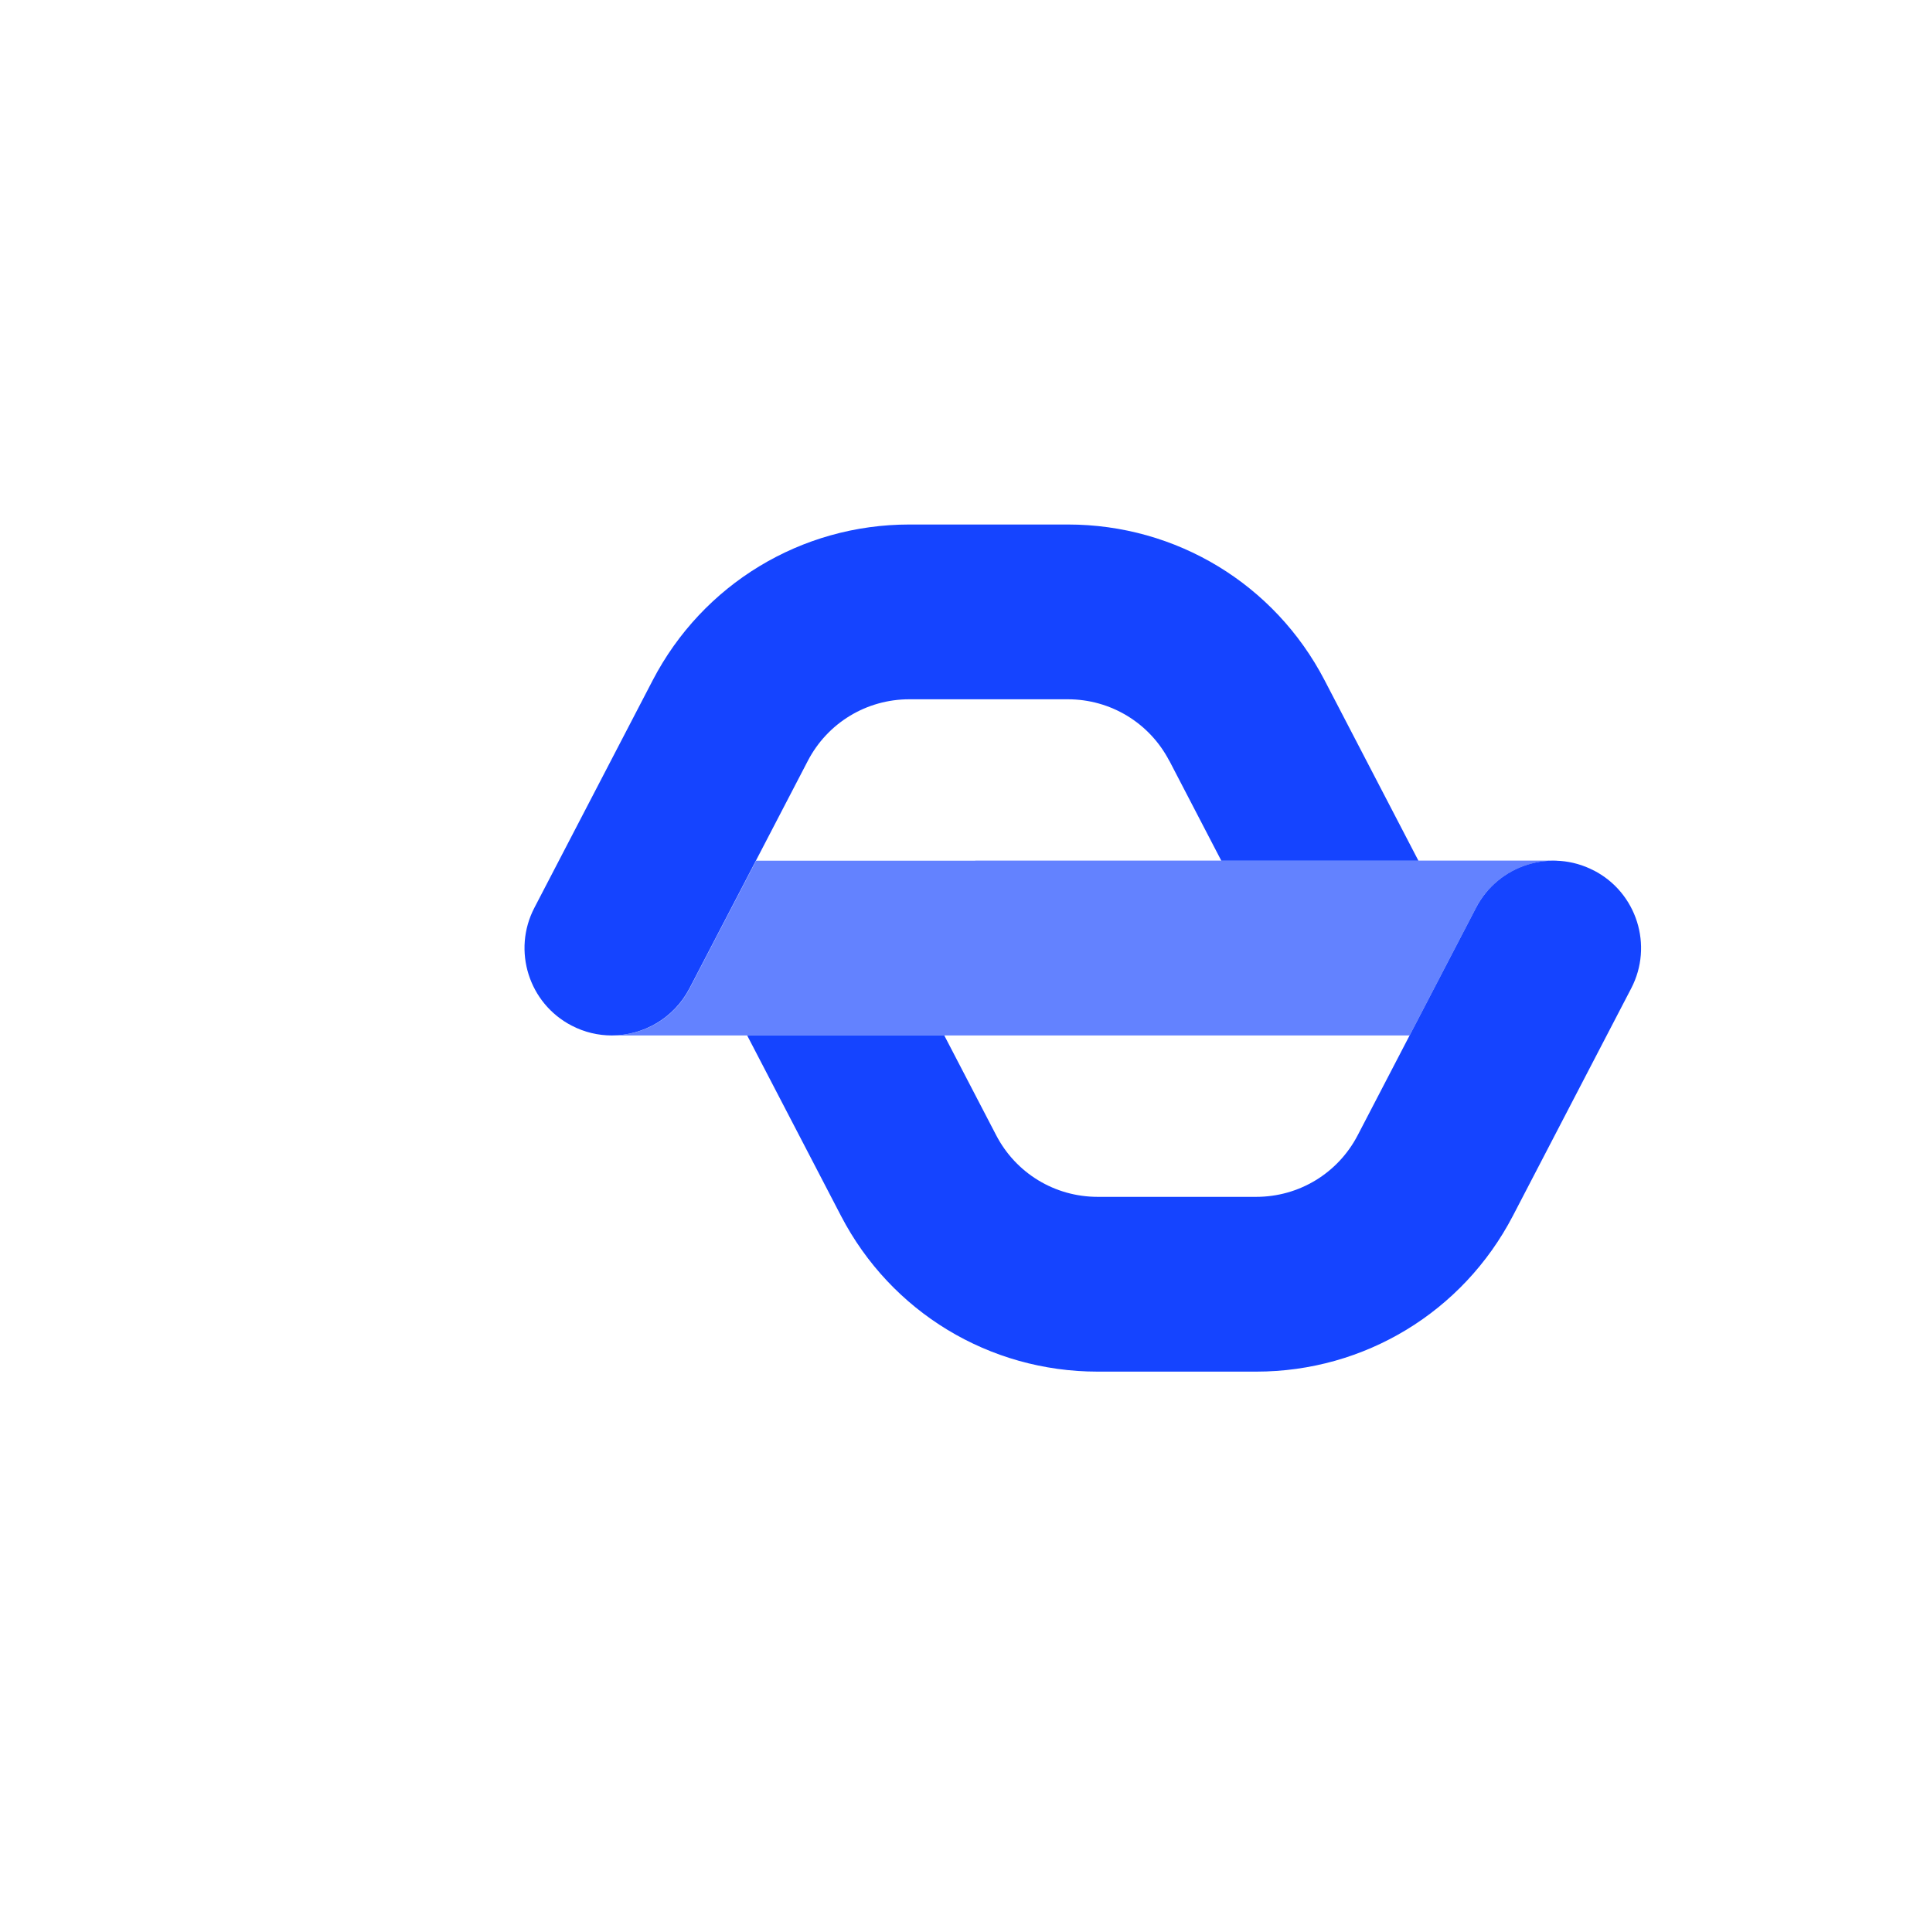
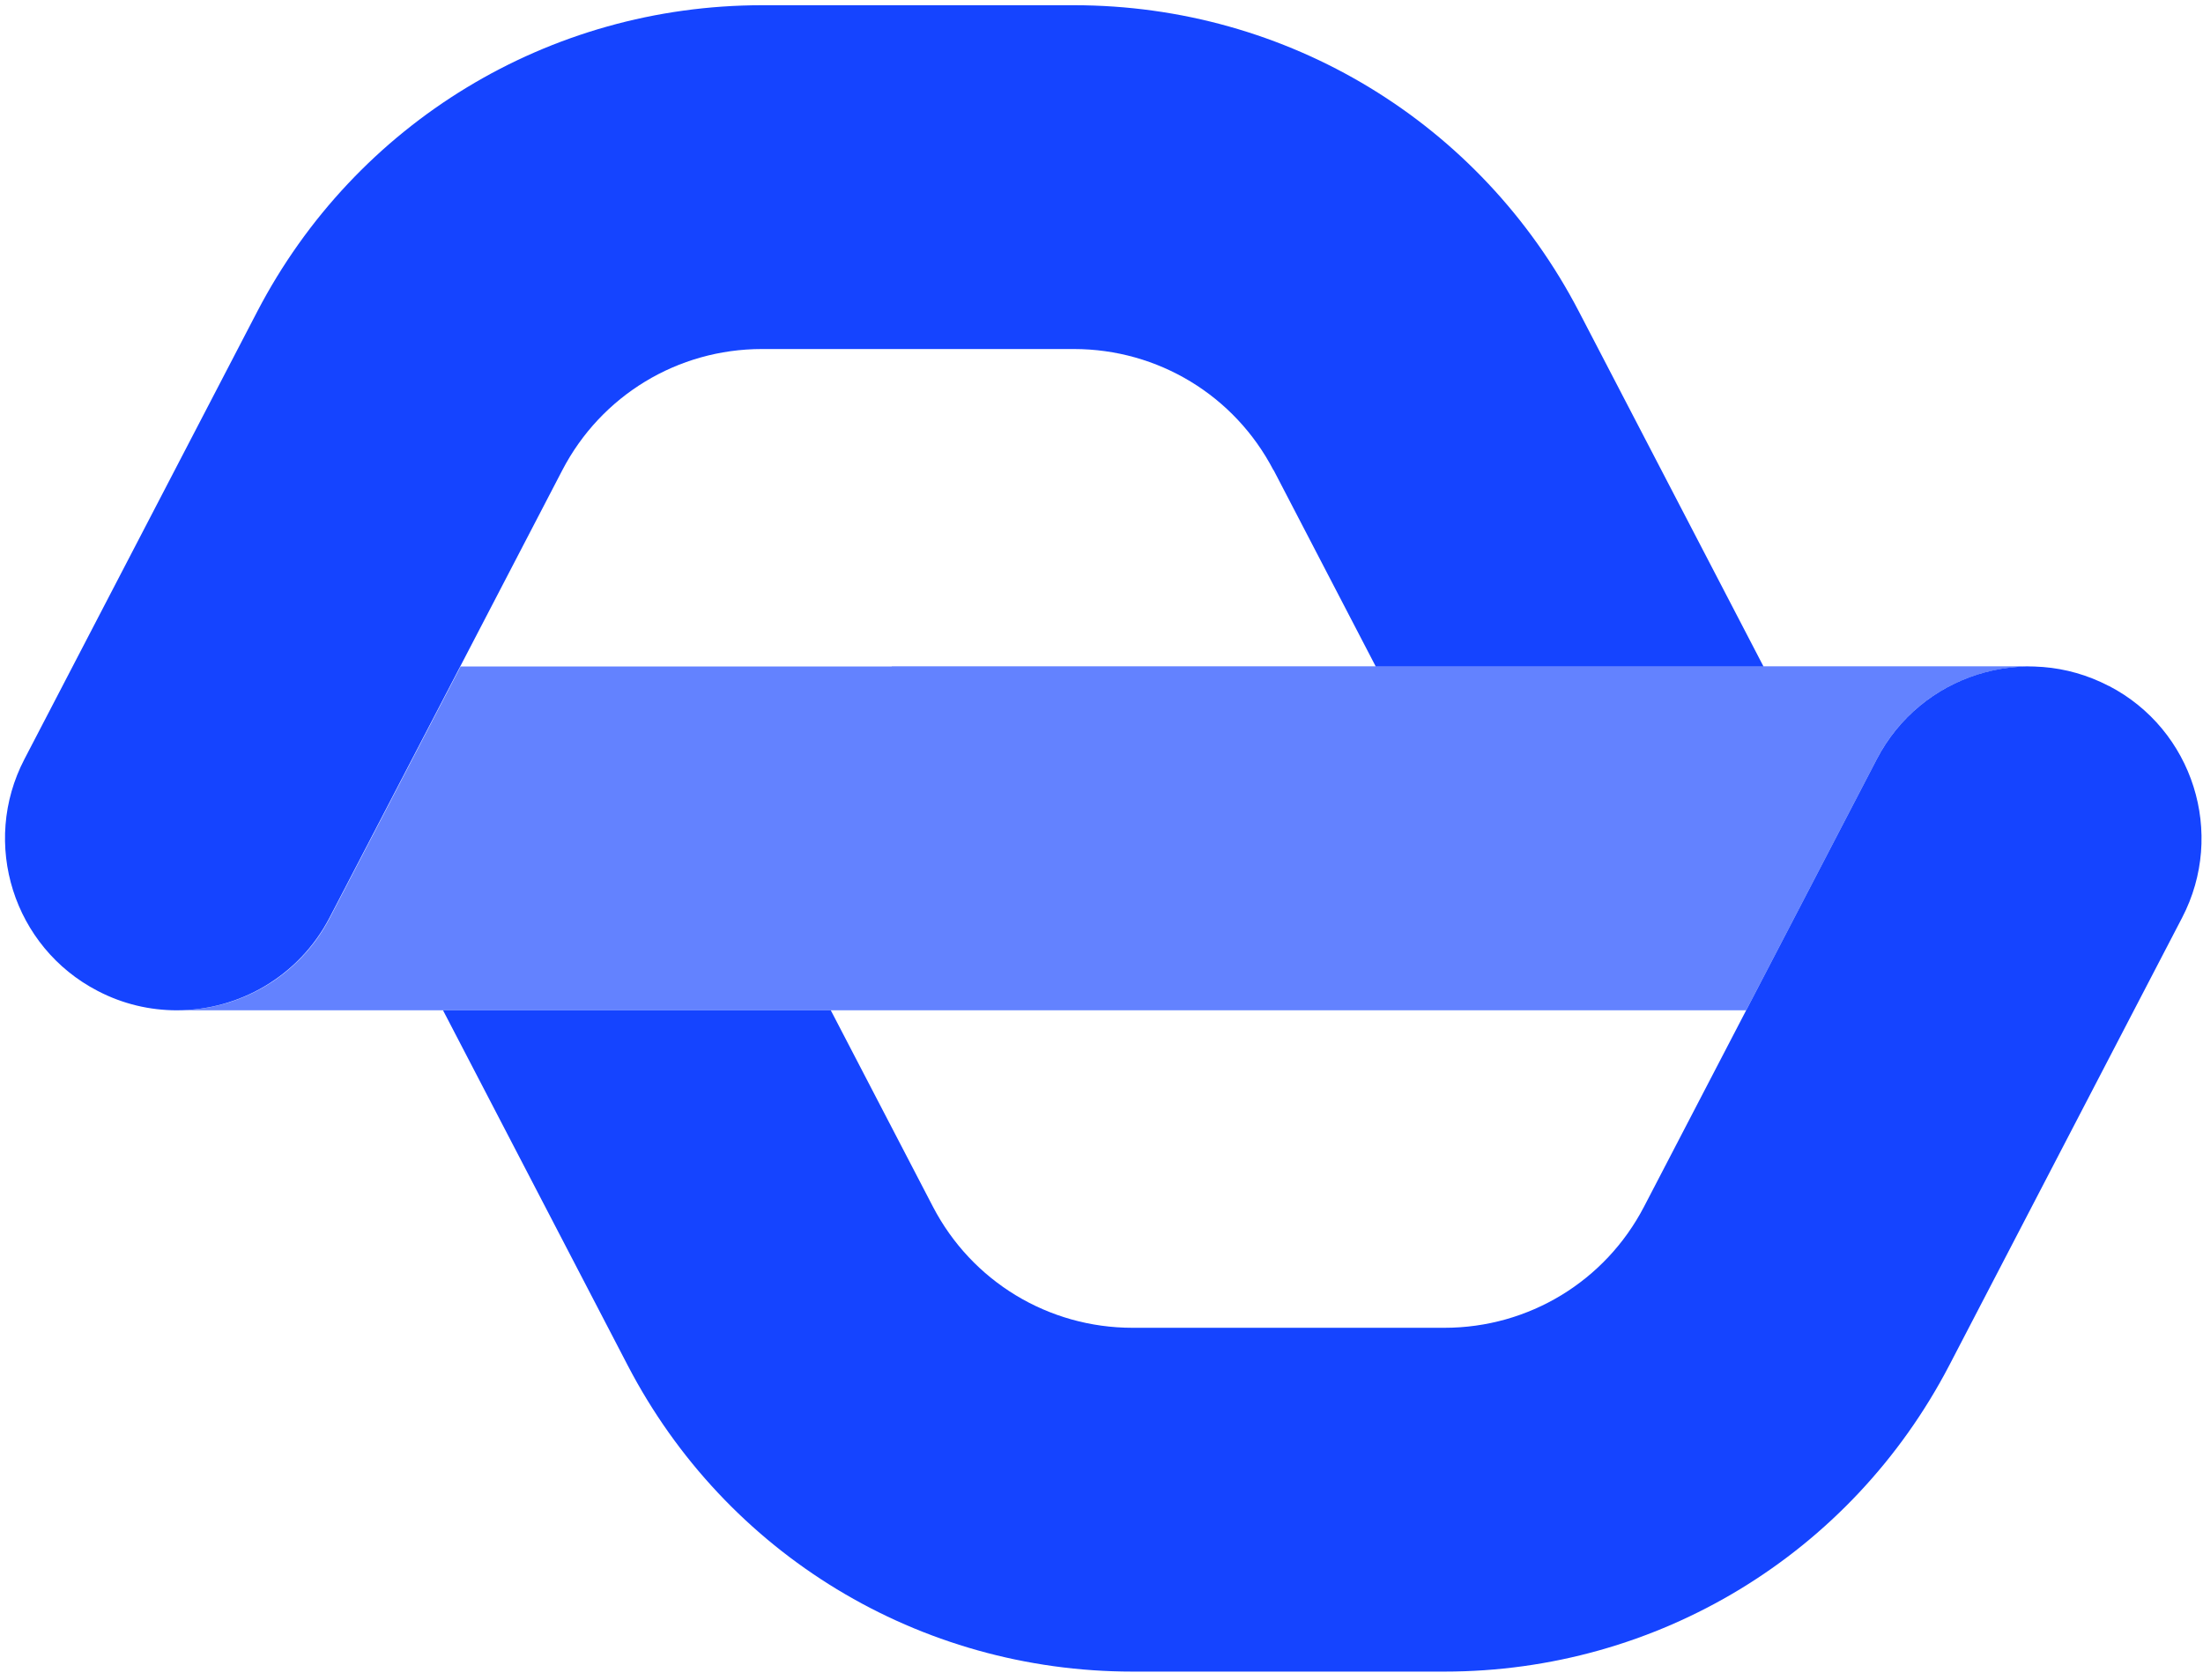
- <svg xmlns="http://www.w3.org/2000/svg" id="Ebene_1" viewBox="0 0 203 203.62">
-   <defs>
-     <style> .cls-1 { fill: #6382ff; } .cls-2 { fill: #1544ff; } </style>
-   </defs>
-   <g />
-   <g>
-     <path class="cls-1" d="M102.76,90.71h0s-23.09,0-23.09,0l-7,13.46c-1.64,3.16-4.85,4.96-8.18,4.96,0,0,0,0,0,0h45.35s38.69,0,38.69,0l7-13.46c1.69-3.26,5.06-5.07,8.5-4.95-.11,0-.21-.02-.32-.02h-60.94Z" />
-     <path class="cls-2" d="M123.22,80.19l5.47,10.52h20.77l-9.89-19.02c-5.26-10.12-15.62-16.41-27.04-16.41h-16.71c-11.41,0-21.77,6.29-27.04,16.41l-12.47,23.98c-2.35,4.51-.59,10.08,3.92,12.42,1.36.71,2.81,1.04,4.24,1.04,3.33,0,6.54-1.81,8.18-4.96l12.47-23.98c2.08-4,6.18-6.49,10.69-6.49h16.71c4.51,0,8.61,2.49,10.69,6.49Z" />
-     <path class="cls-2" d="M167.95,91.75c-4.51-2.35-10.08-.59-12.42,3.92l-12.47,23.98c-2.08,4-6.18,6.49-10.69,6.49h-16.71c-4.51,0-8.61-2.49-10.69-6.49l-5.47-10.52h-20.77l9.89,19.02c5.26,10.12,15.62,16.41,27.04,16.41h16.71c11.41,0,21.77-6.29,27.04-16.41l12.47-23.98c2.35-4.51.59-10.08-3.92-12.42Z" />
-   </g>
+ <svg xmlns="http://www.w3.org/2000/svg" width="118" height="90" viewBox="0 0 118 90" fill="none">
+   <path d="M47.76 35.71H24.67L17.67 49.17C16.03 52.33 12.82 54.13 9.49 54.13H54.84H93.53L100.53 40.67C102.22 37.41 105.59 35.6 109.03 35.72C108.92 35.72 108.82 35.7 108.71 35.7H47.77L47.76 35.71Z" fill="#6382FF" />
+   <path d="M68.22 25.19L73.69 35.71H94.46L84.57 16.69C79.31 6.57 68.95 0.28 57.53 0.28H40.82C29.41 0.28 19.05 6.57 13.78 16.69L1.31 40.67C-1.04 45.18 0.72 50.75 5.23 53.09C6.59 53.8 8.04 54.13 9.47 54.13C12.8 54.13 16.01 52.32 17.65 49.17L30.12 25.19C32.2 21.19 36.3 18.7 40.81 18.7H57.52C62.03 18.7 66.13 21.19 68.21 25.19H68.22Z" fill="#1544FF" />
+   <path d="M112.95 36.75C108.44 34.4 102.87 36.16 100.53 40.67L88.06 64.65C85.98 68.65 81.88 71.14 77.37 71.14H60.66C56.15 71.14 52.05 68.65 49.97 64.65L44.5 54.13H23.73L33.62 73.15C38.88 83.27 49.24 89.56 60.66 89.56H77.37C88.78 89.56 99.14 83.27 104.41 73.15L116.88 49.17C119.23 44.66 117.47 39.09 112.96 36.75H112.95Z" fill="#1544FF" />
</svg>
